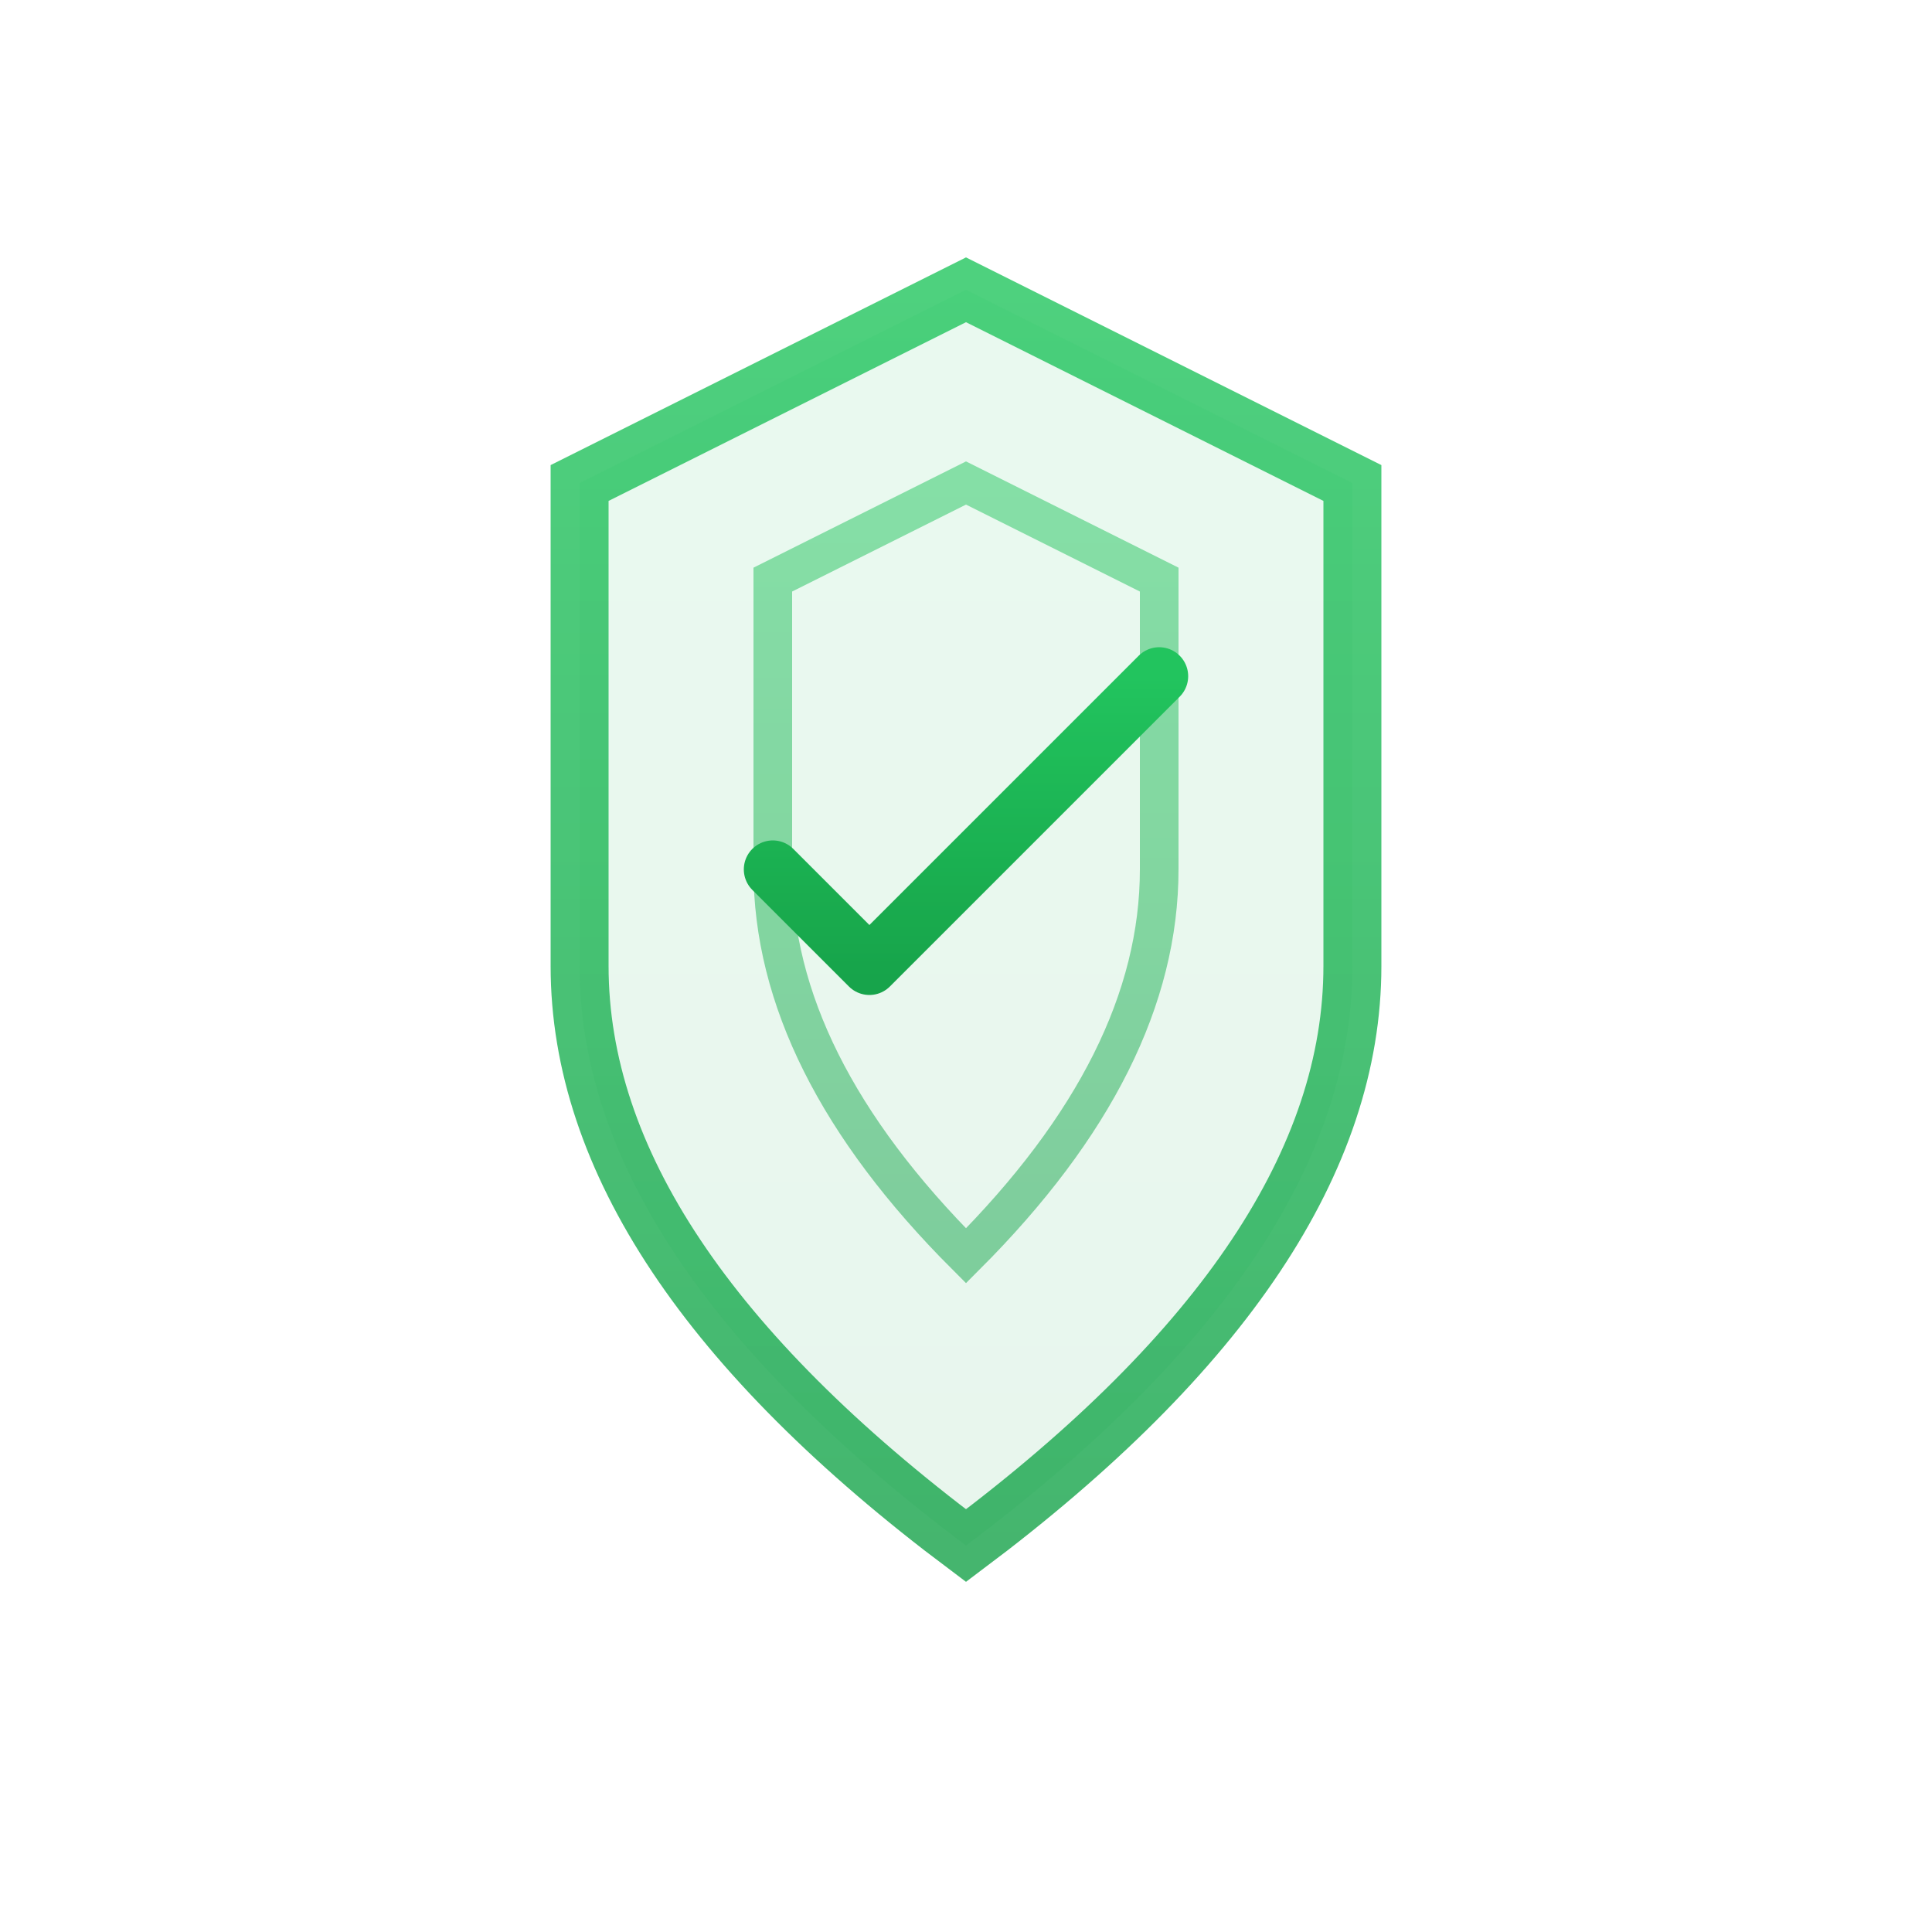
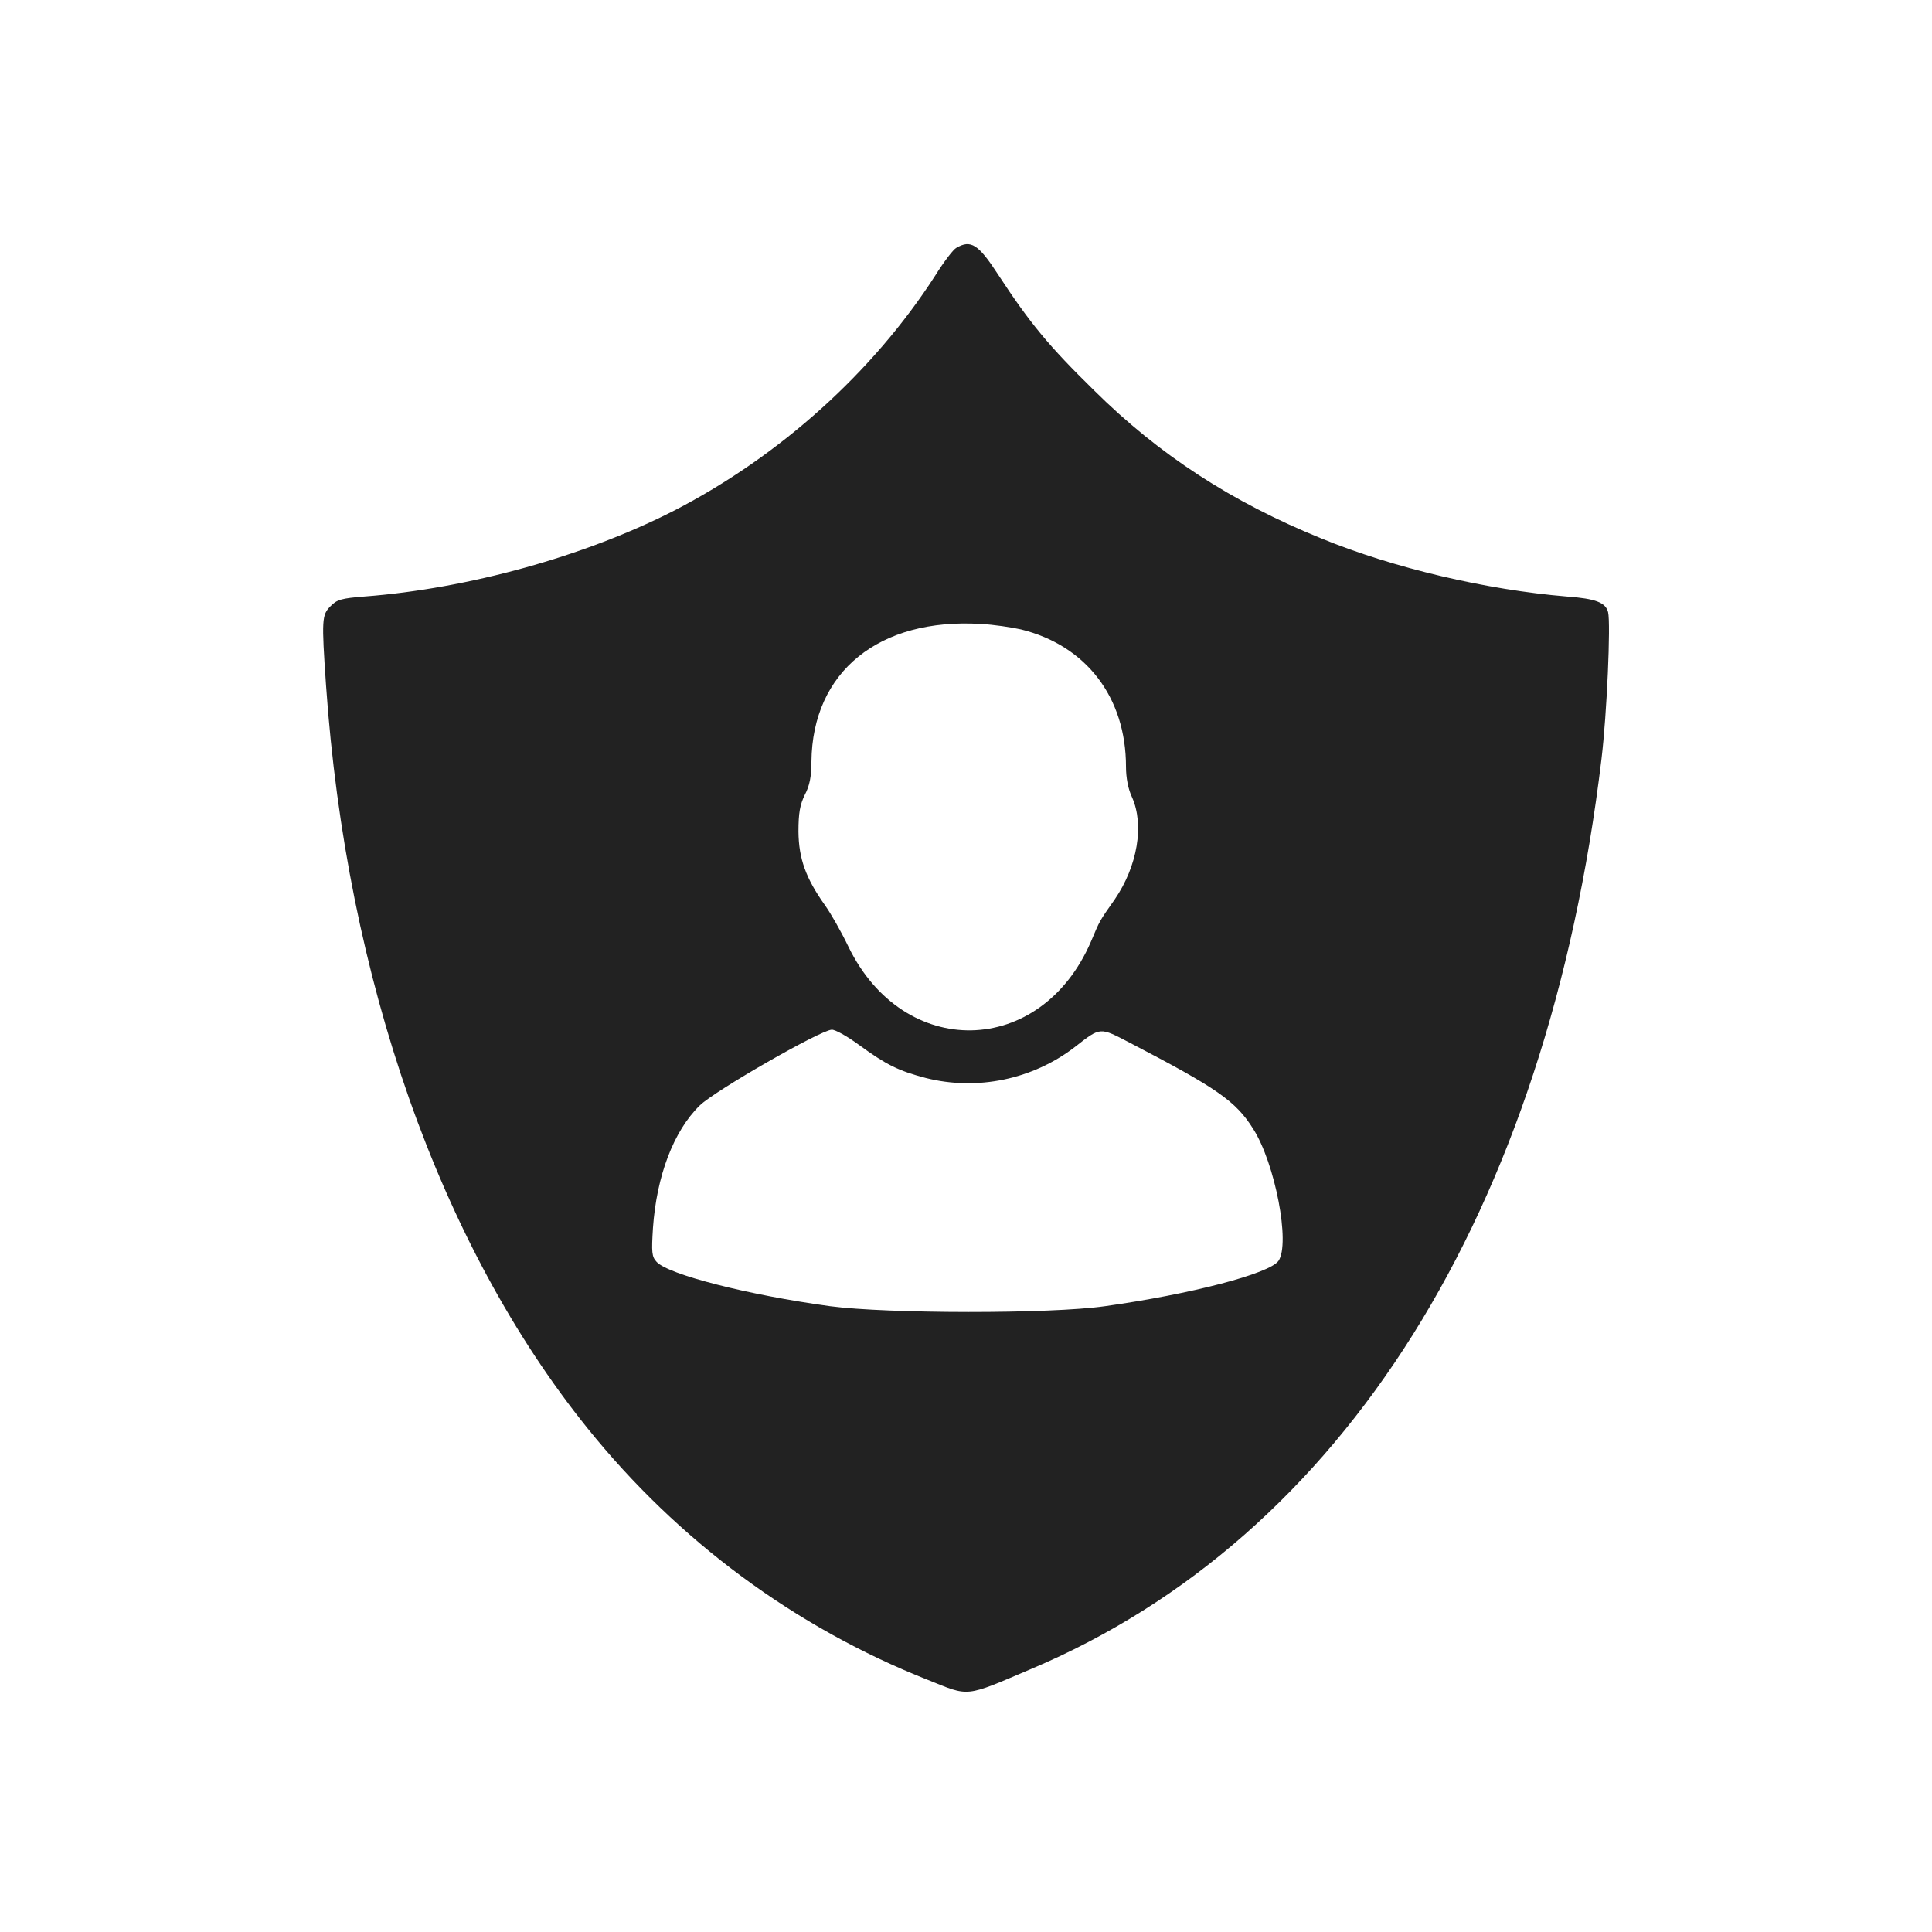
- <svg xmlns="http://www.w3.org/2000/svg" viewBox="0 0 100 100">
-   <defs>
-     <linearGradient id="shieldGrad" x1="0%" y1="0%" x2="0%" y2="100%">
-       <stop offset="0%" style="stop-color:#22c55e;stop-opacity:1" />
-       <stop offset="100%" style="stop-color:#16a34a;stop-opacity:1" />
-     </linearGradient>
-   </defs>
-   <path d="M 50 15 L 70 25 L 70 50 Q 70 65 50 80 Q 30 65 30 50 L 30 25 Z" fill="none" stroke="url(#shieldGrad)" stroke-width="3" opacity="0.8" />
-   <path d="M 50 25 L 60 30 L 60 45 Q 60 55 50 65 Q 40 55 40 45 L 40 30 Z" fill="none" stroke="url(#shieldGrad)" stroke-width="2" opacity="0.5" />
-   <path d="M 40 45 L 45 50 L 60 35" fill="none" stroke="url(#shieldGrad)" stroke-width="3" stroke-linecap="round" stroke-linejoin="round">
-     <animate attributeName="stroke-dasharray" values="0 50;50 0" dur="1.5s" repeatCount="indefinite" />
-   </path>
-   <path d="M 50 15 L 70 25 L 70 50 Q 70 65 50 80 Q 30 65 30 50 L 30 25 Z" fill="url(#shieldGrad)" opacity="0.1">
-     <animate attributeName="opacity" values="0.1;0.3;0.1" dur="2s" repeatCount="indefinite" />
-   </path>
+ <svg xmlns="http://www.w3.org/2000/svg" version="1.0" width="640pt" height="640pt" viewBox="0 0 640 640" preserveAspectRatio="xMidYMid meet">
+   <g transform="translate(0,640) scale(0.1,-0.1)" fill="#222222" stroke="none">
+     <path d="M3168 5579 c-10 -5 -42 -47 -70 -92 -206 -320 -515 -598 -864 -778 -297 -152 -684 -259 -1027 -285 -75 -6 -91 -10 -112 -32 -29 -29 -30 -43 -15 -262 68 -975 377 -1854 866 -2461 300 -373 688 -660 1128 -834 139 -56 120 -58 341 36 1035 437 1710 1514 1890 3014 18 148 31 449 22 487 -8 32 -41 45 -137 52 -265 22 -573 94 -812 192 -298 121 -538 277 -754 491 -150 147 -212 222 -318 384 -65 100 -90 116 -138 88z m214 -1264 c216 -53 348 -225 348 -455 0 -36 7 -74 20 -101 41 -92 18 -228 -57 -338 -52 -74 -49 -69 -79 -140 -166 -385 -621 -394 -804 -16 -24 50 -59 111 -77 136 -64 90 -87 155 -88 244 0 62 5 89 21 122 16 30 22 61 22 110 3 298 224 477 562 456 41 -2 101 -11 132 -18z m-537 -1376 c92 -67 131 -86 222 -110 170 -43 354 -5 494 103 86 67 81 66 183 13 288 -150 349 -192 407 -284 73 -114 124 -381 84 -438 -30 -42 -289 -110 -575 -150 -183 -26 -720 -25 -910 0 -271 37 -537 105 -575 147 -16 17 -17 32 -12 112 12 172 68 321 155 406 50 49 399 249 437 251 11 1 52 -22 90 -50z" />
+   </g>
</svg>
